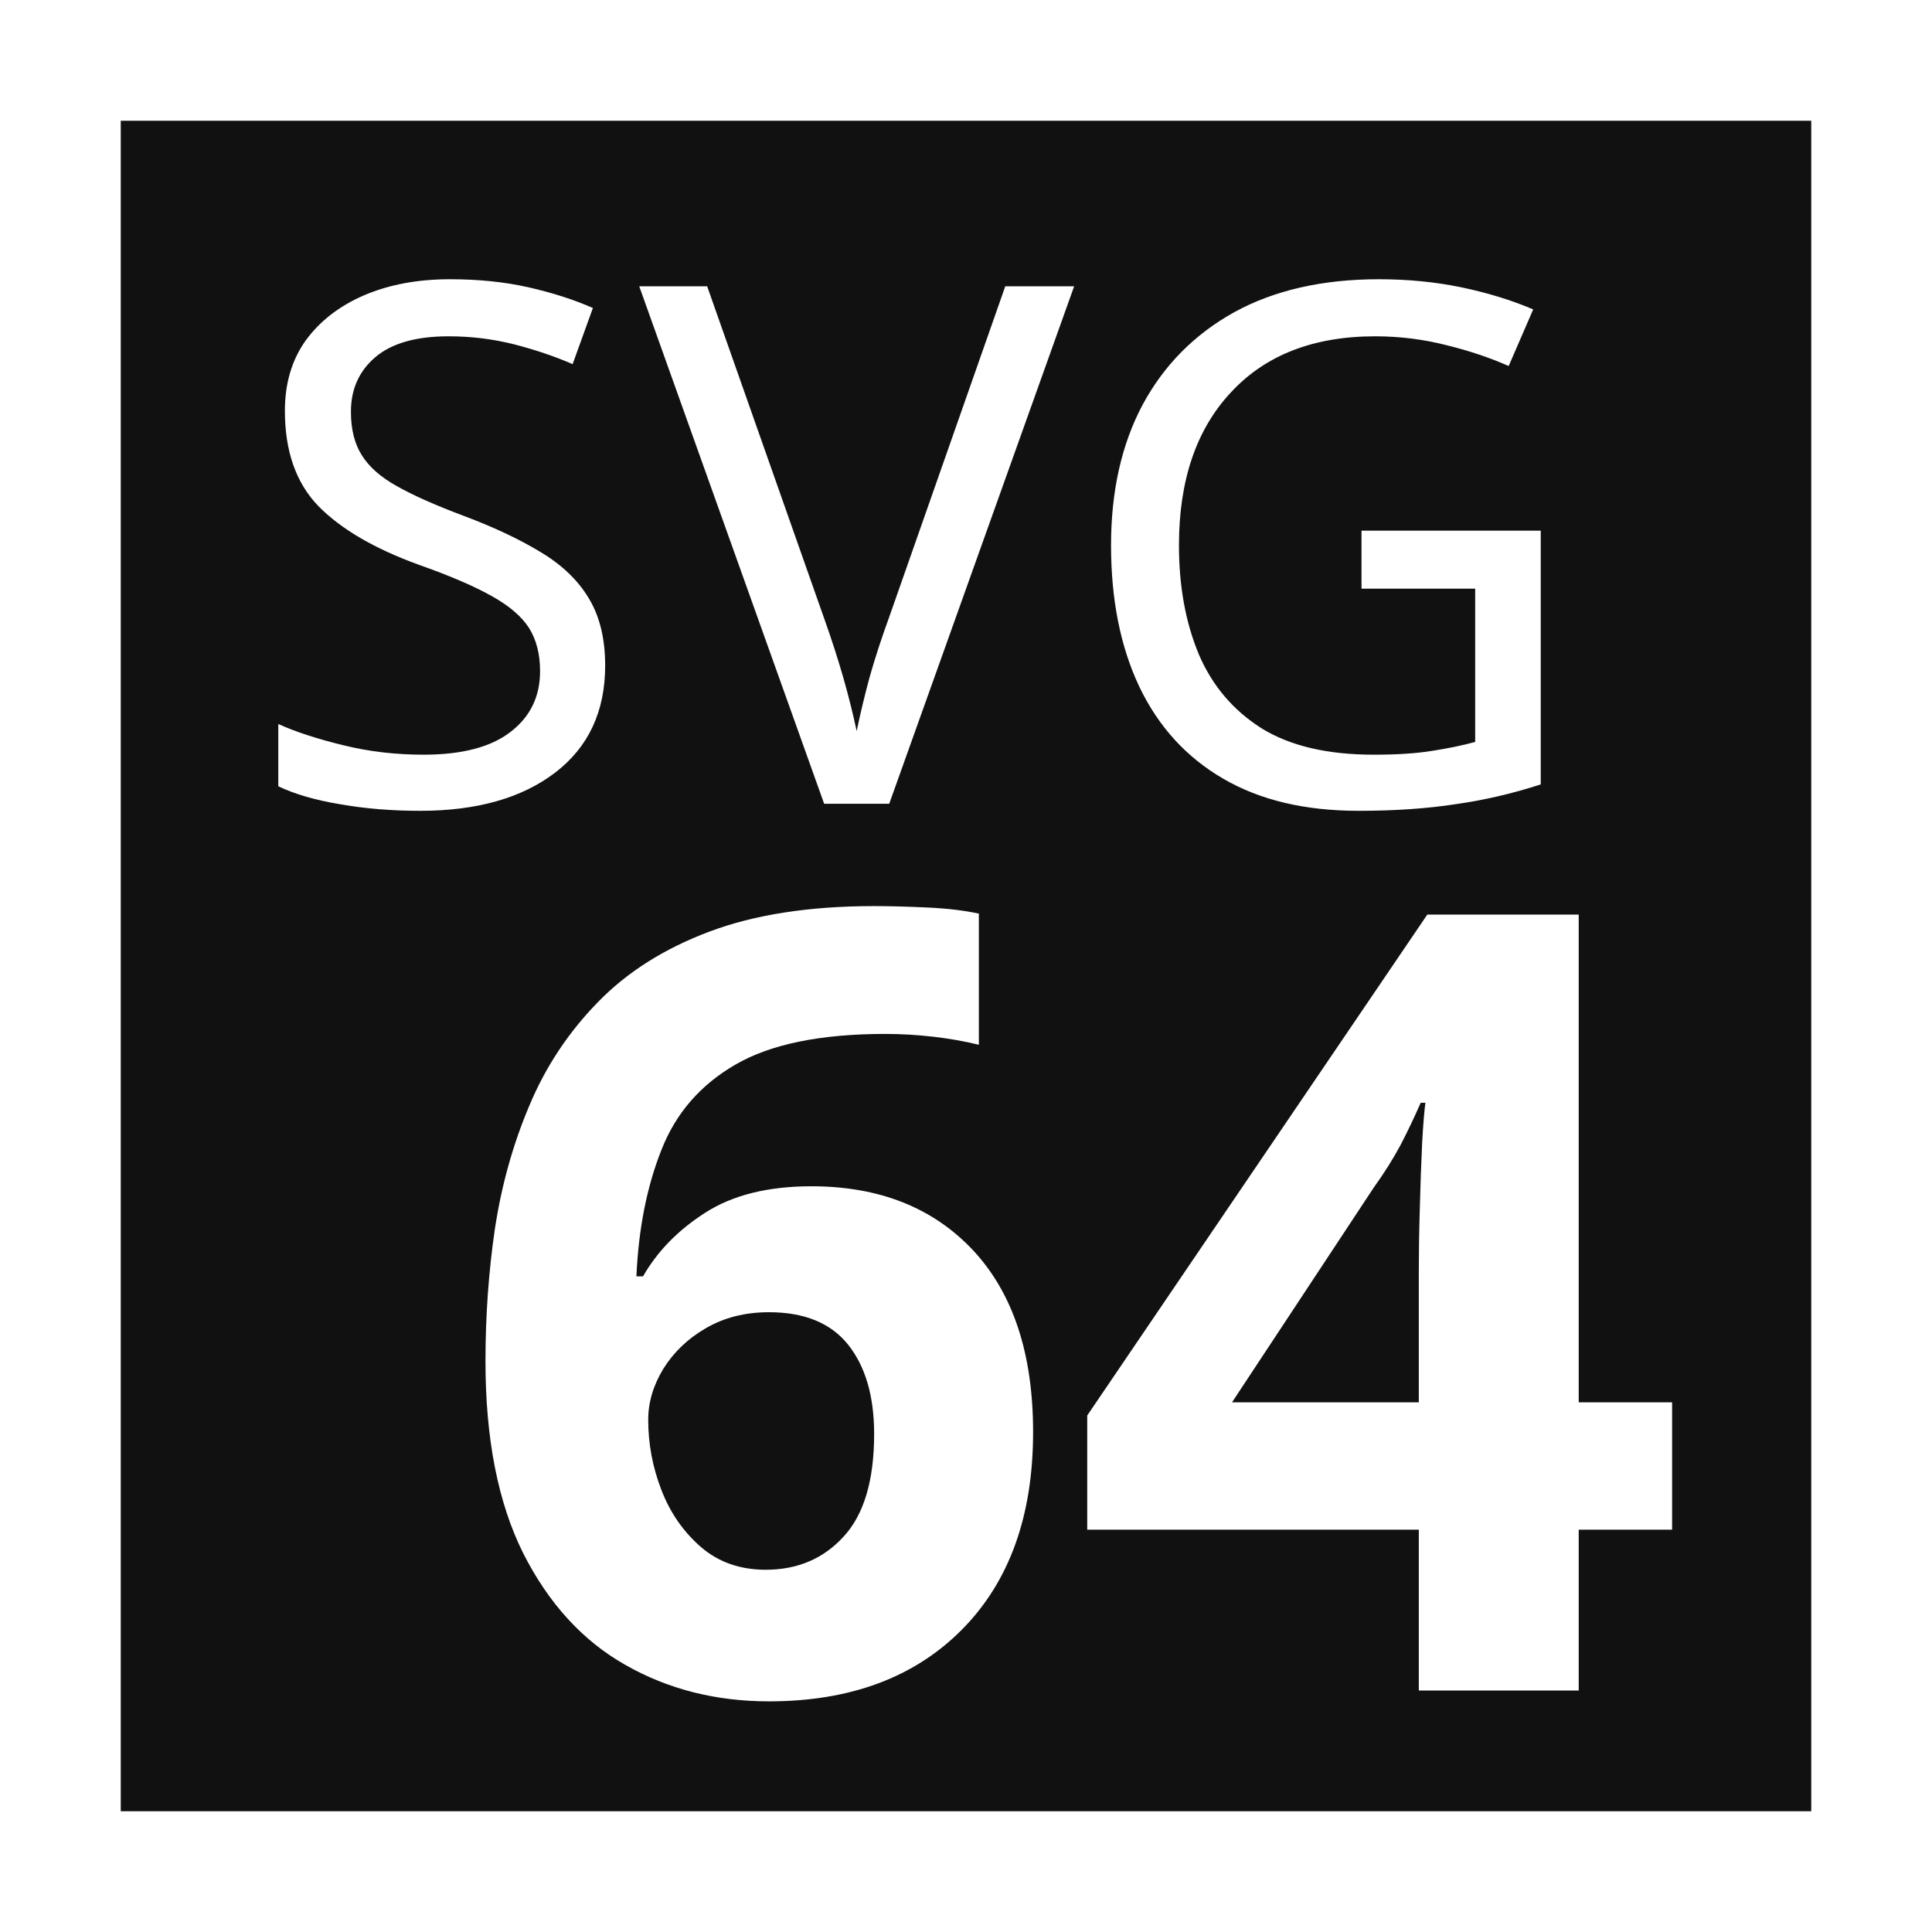
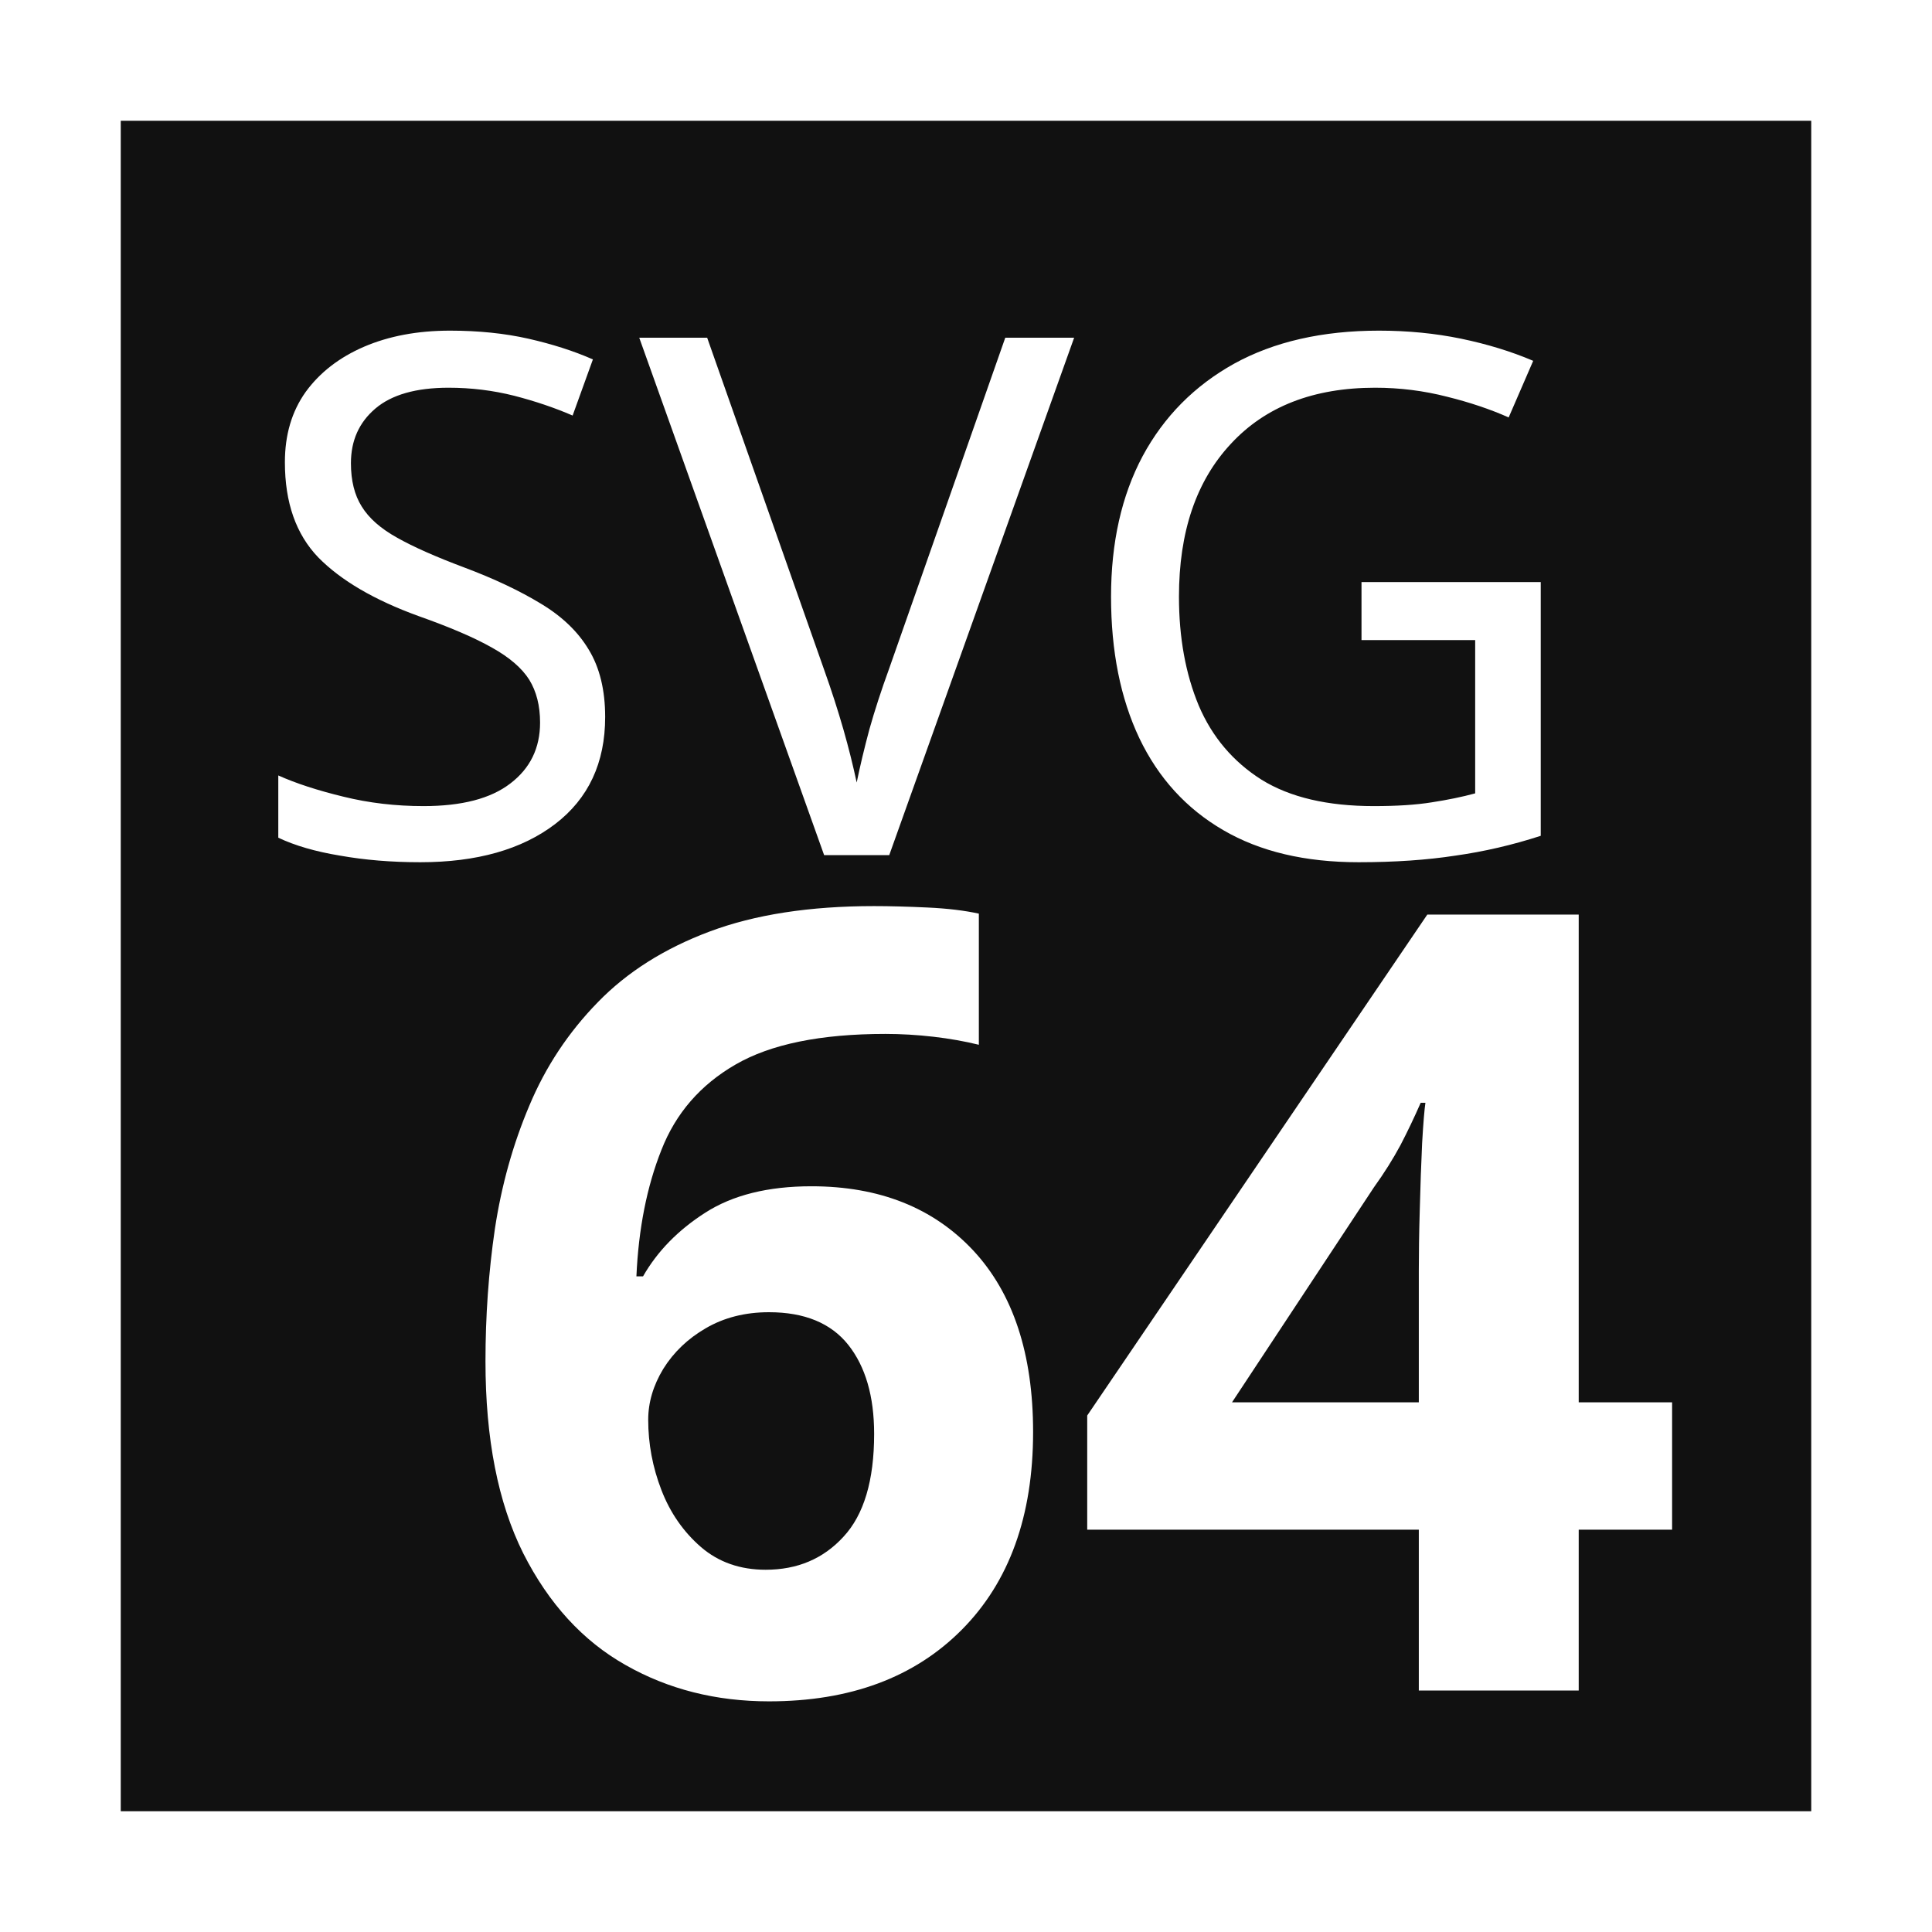
<svg xmlns="http://www.w3.org/2000/svg" width="64" height="64">
  <rect x="2" y="2" width="60" height="60" stroke-width="4" stroke="#fff" fill="#111" />
-   <text x="8" y="8" font-family="sans-serif" font-size="24" textLength="48" dominant-baseline="text-before-edge" fill="#fff">SVG</text>
+   <text x="8" y="20" font-family="sans-serif" font-size="24" textLength="48" dominant-baseline="middle" fill="#fff">SVG</text>
  <text x="56" y="56" font-family="sans-serif" font-weight="bold" font-size="36" text-anchor="end" dominant-baseline="alphabetic" fill="#fff">64</text>
</svg>
